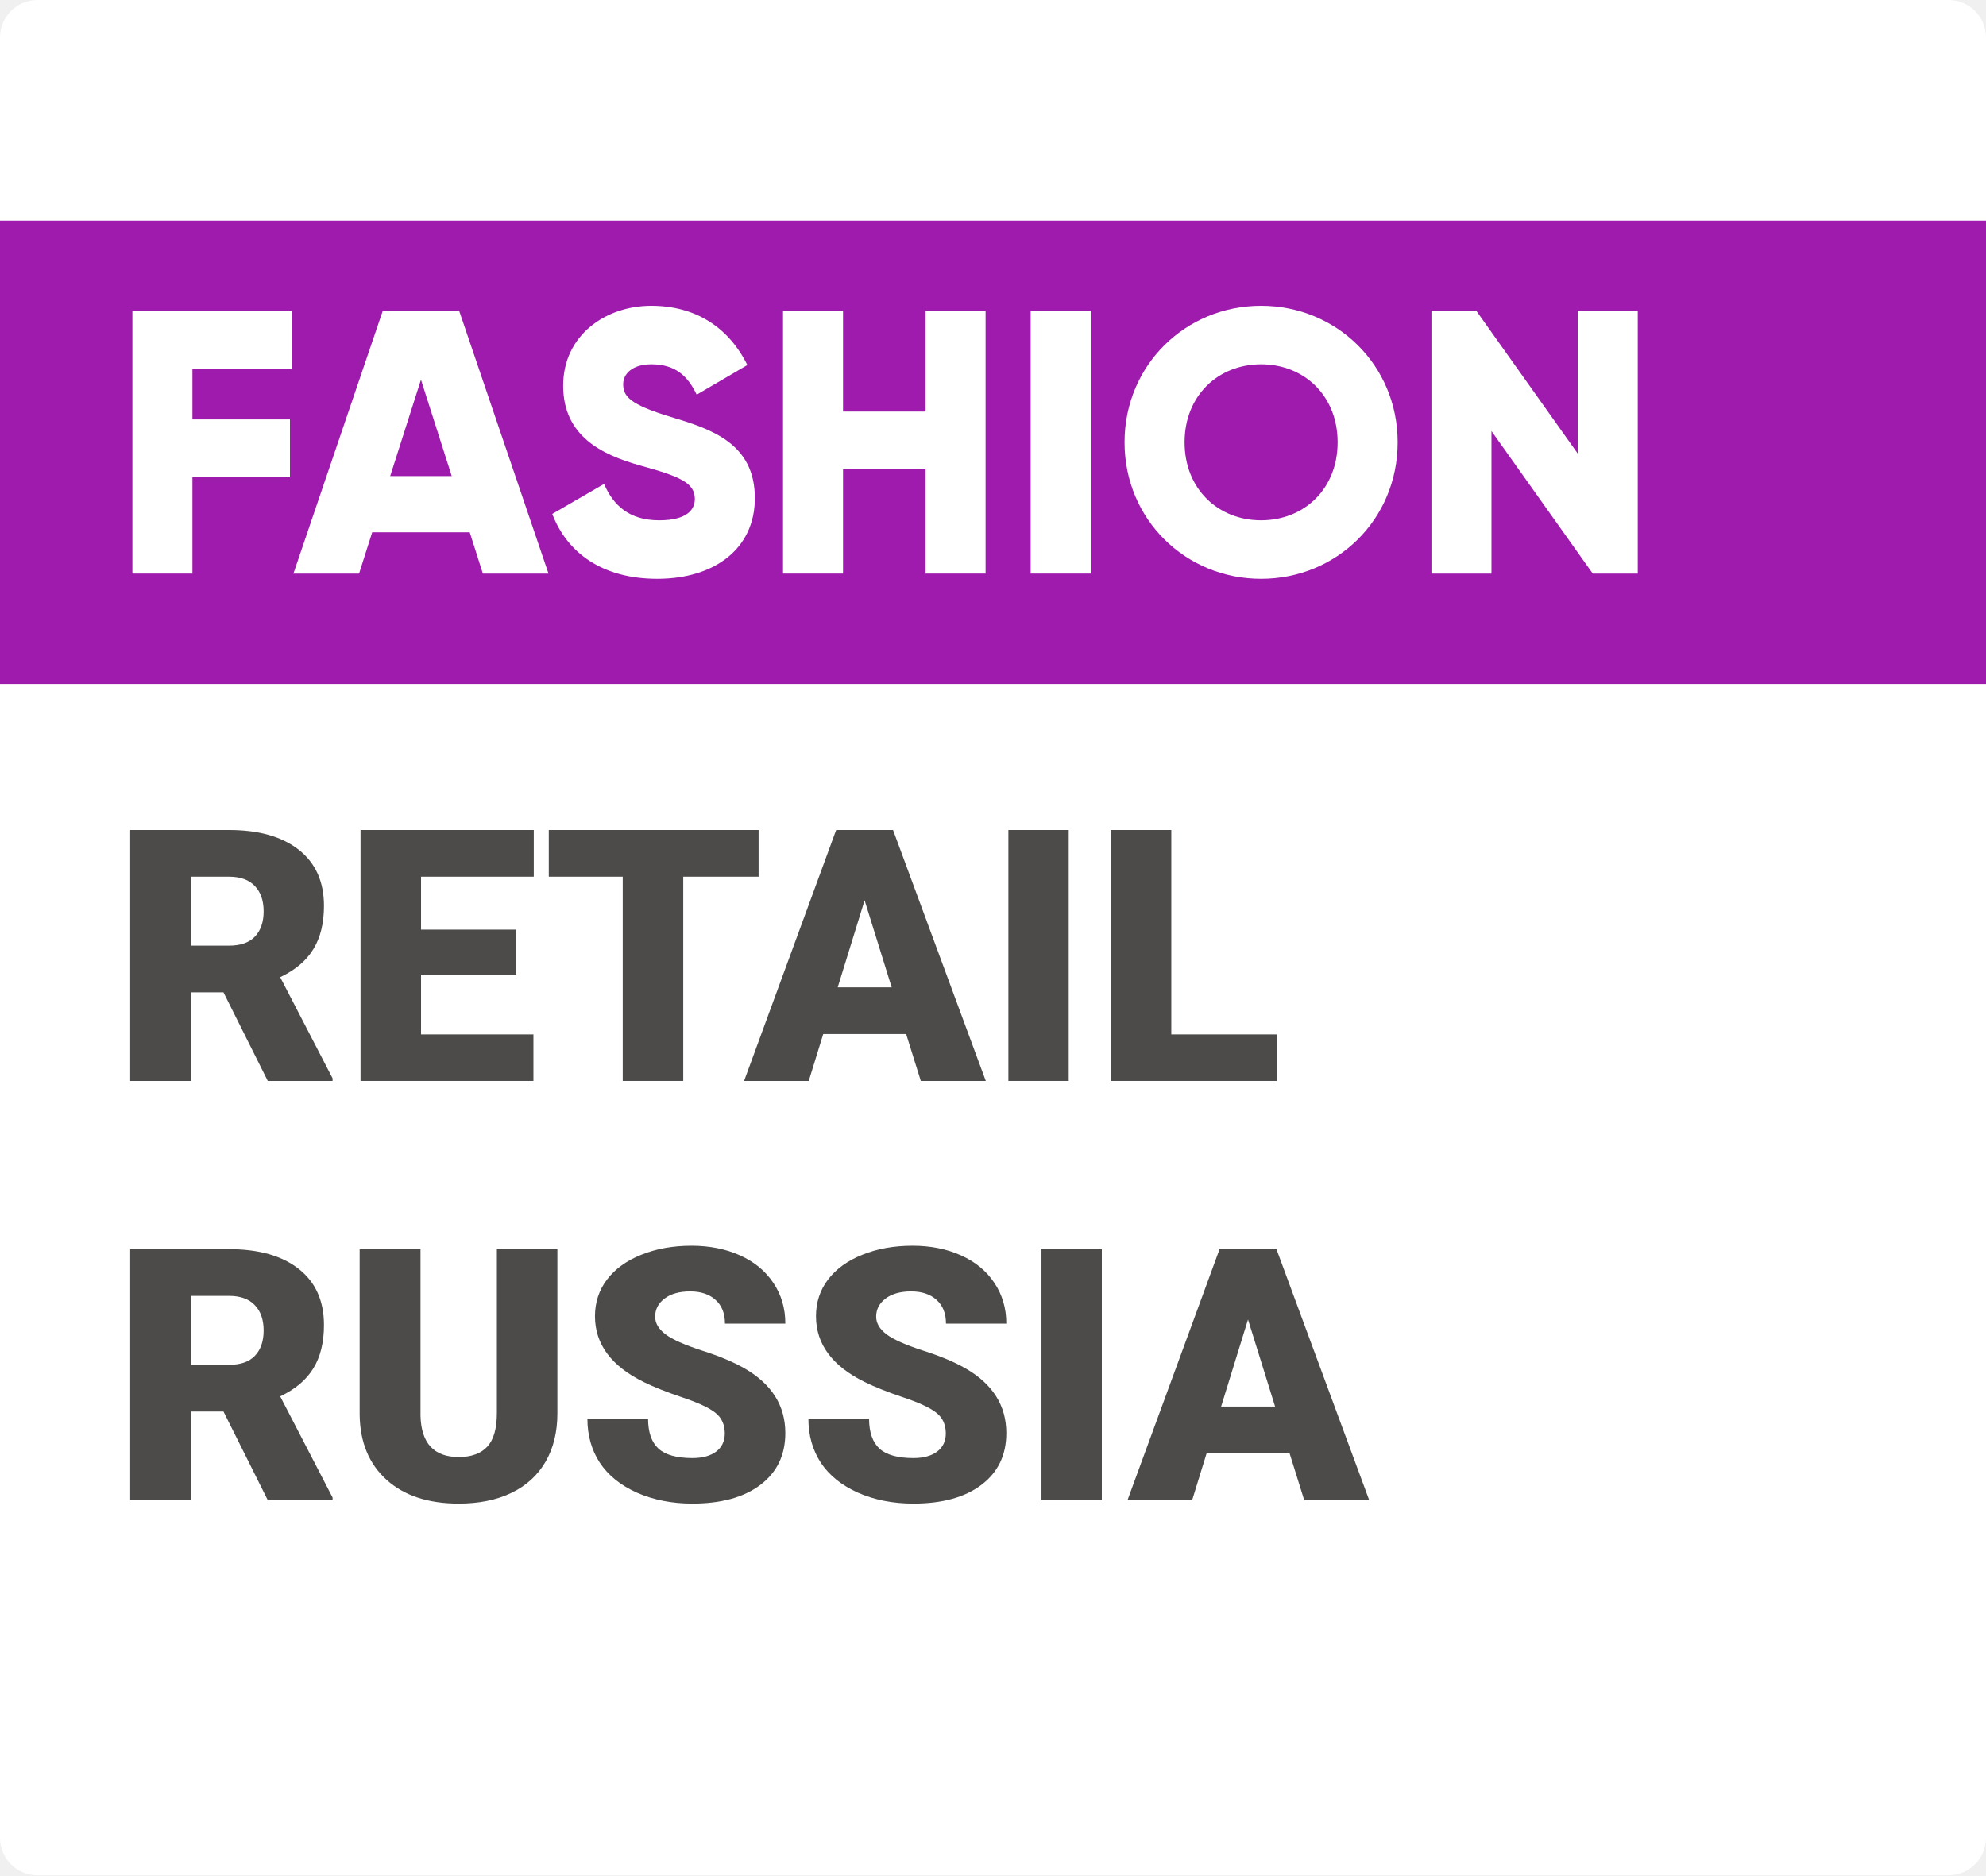
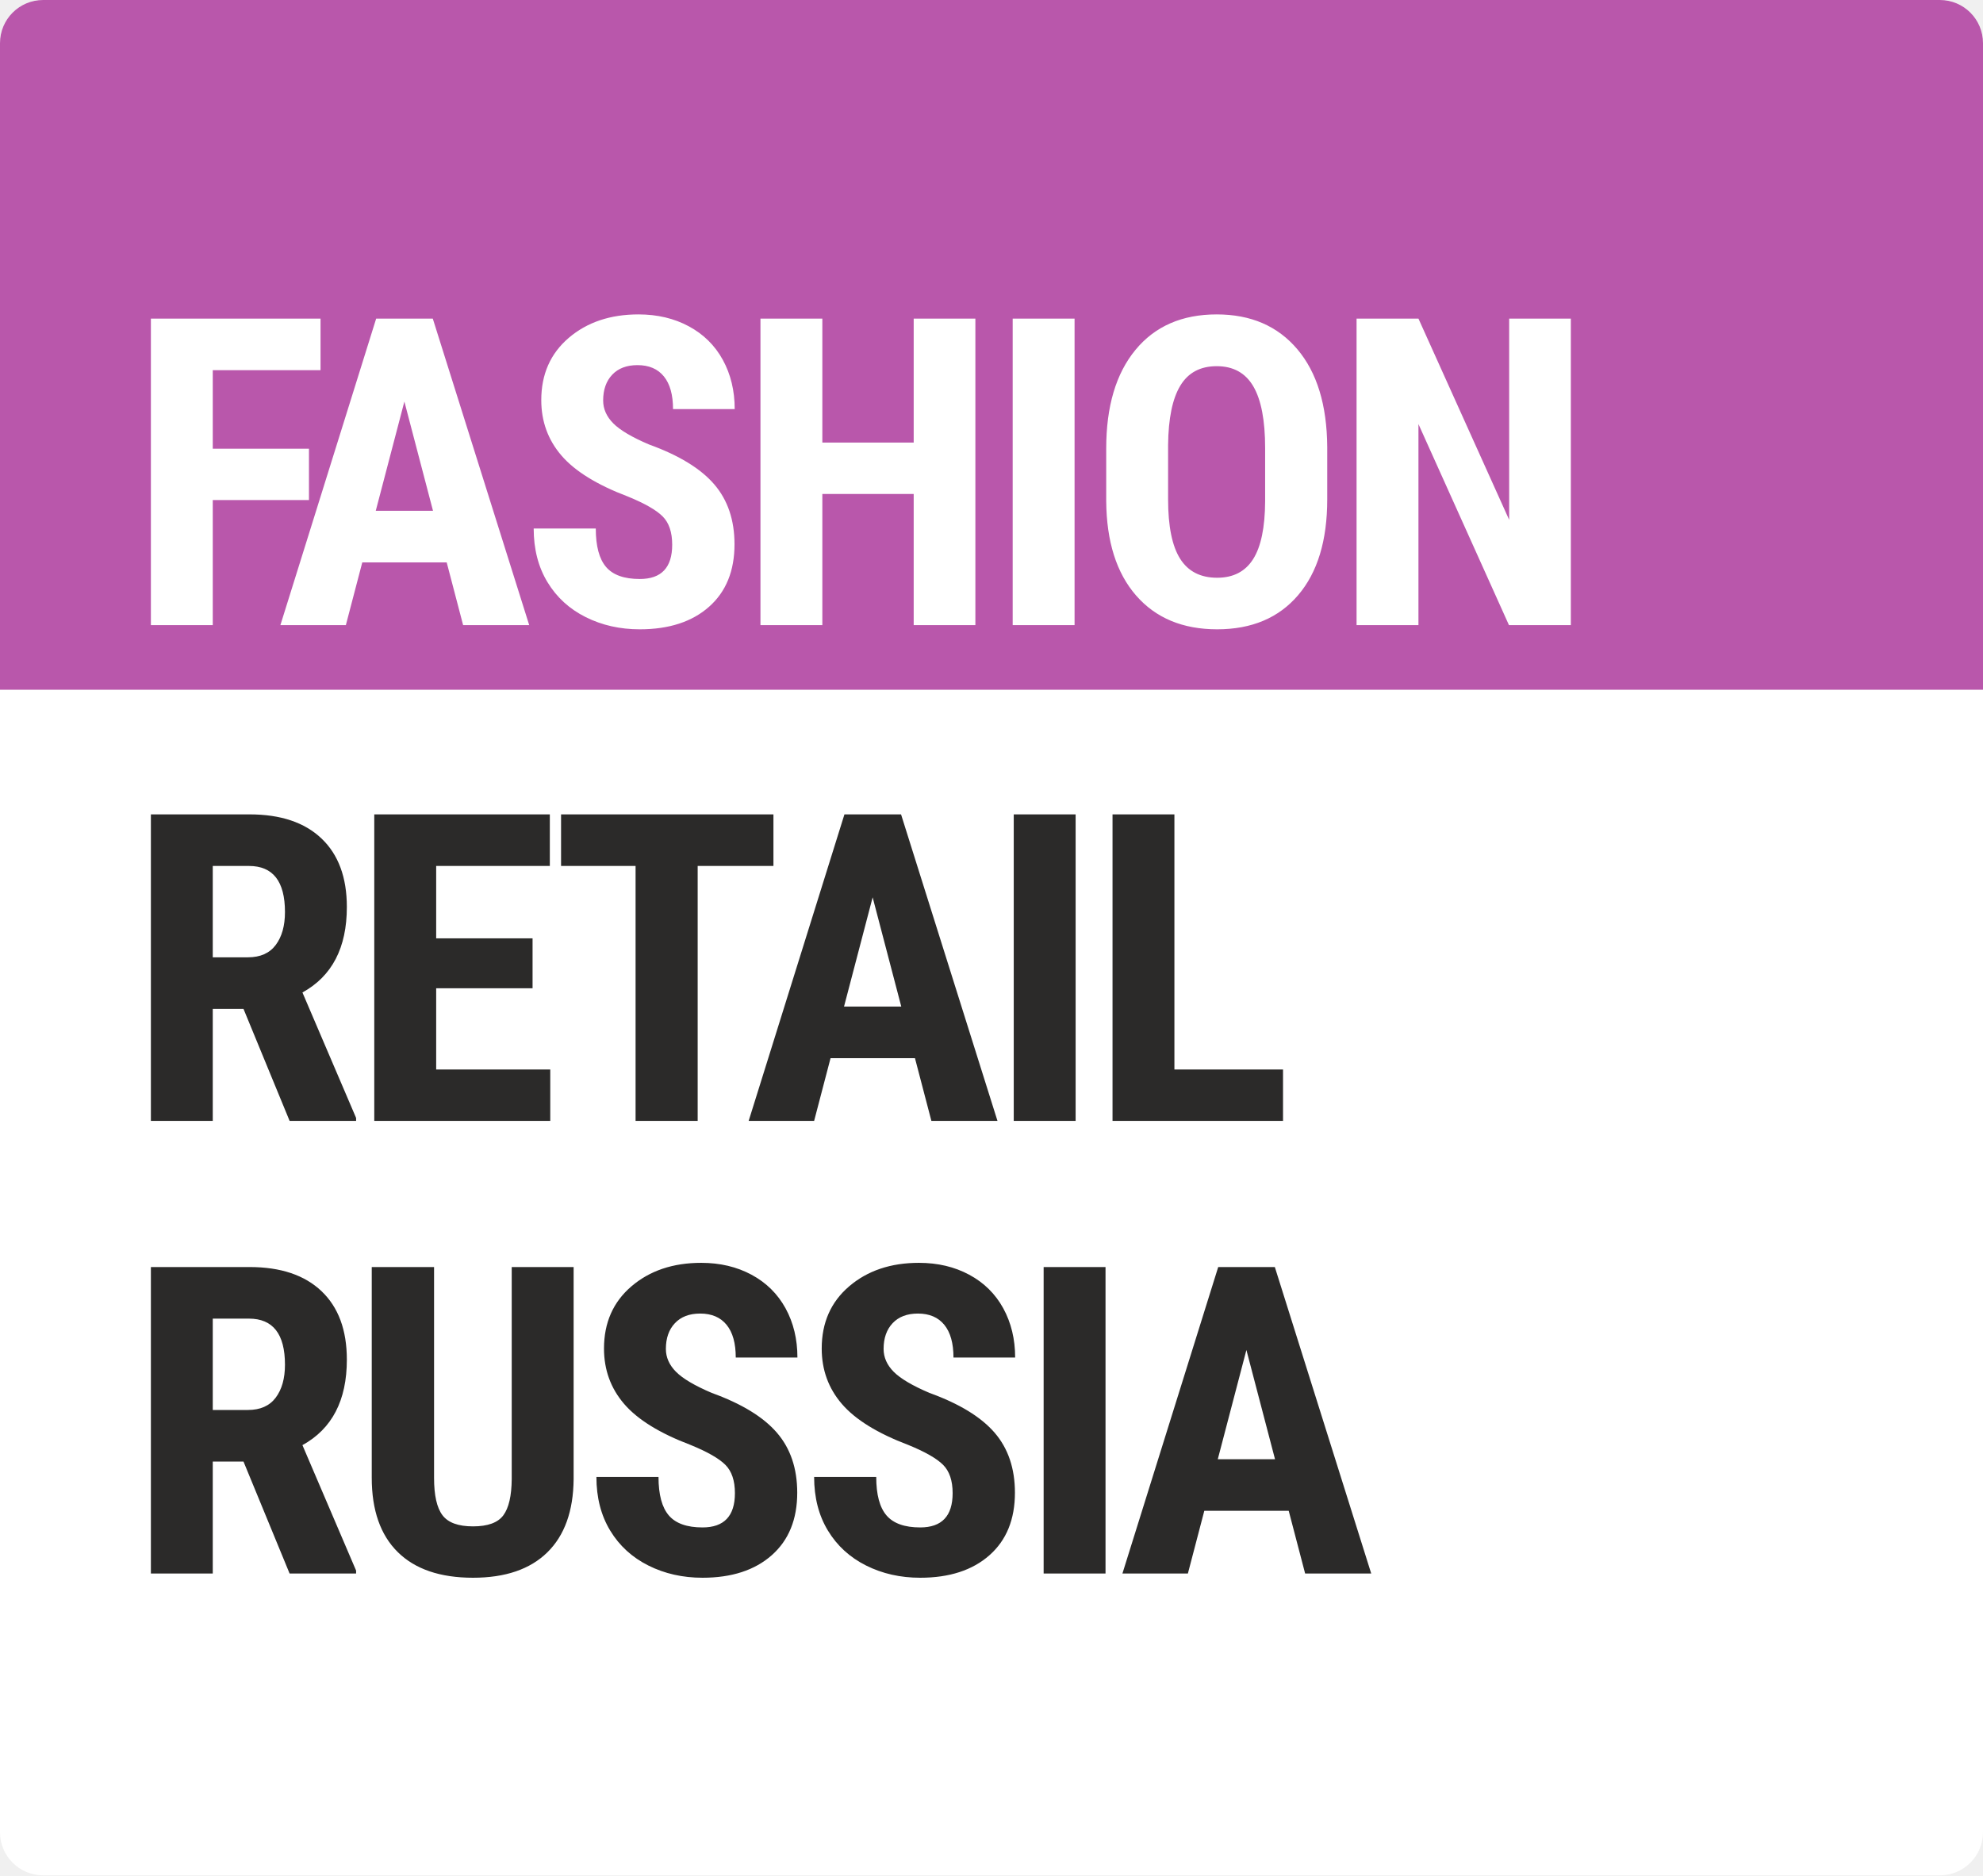
- <svg xmlns="http://www.w3.org/2000/svg" xmlns:xlink="http://www.w3.org/1999/xlink" width="90" height="85" viewBox="0 0 90 85" version="1.1">
-   <g id="Canvas" transform="translate(-15830 1392)">
-     <g id="7">
-       <g id="Rectangle 4 Copy 2">
-         <use xlink:href="#path0_fill" transform="translate(15830 -1392)" fill="#FFFFFF" />
-       </g>
-       <g id="Rectangle 11">
-         <use xlink:href="#path1_fill" transform="translate(15830 -1382)" fill="#9E1BAD" />
-       </g>
-       <g id="FASHION">
-         <use xlink:href="#path2_fill" transform="translate(15836 -1378.14)" fill="#FFFFFF" />
-         <use xlink:href="#path3_fill" transform="translate(15836 -1378.14)" fill="#FFFFFF" />
-         <use xlink:href="#path4_fill" transform="translate(15836 -1378.14)" fill="#FFFFFF" />
-         <use xlink:href="#path5_fill" transform="translate(15836 -1378.14)" fill="#FFFFFF" />
-         <use xlink:href="#path6_fill" transform="translate(15836 -1378.14)" fill="#FFFFFF" />
-         <use xlink:href="#path7_fill" transform="translate(15836 -1378.14)" fill="#FFFFFF" />
-         <use xlink:href="#path8_fill" transform="translate(15836 -1378.14)" fill="#FFFFFF" />
-       </g>
-       <g id="RETAIL RUSSIA">
-         <use xlink:href="#path9_fill" transform="translate(15835.9 -1354.38)" fill="#4C4B4A" />
-         <use xlink:href="#path10_fill" transform="translate(15835.9 -1354.38)" fill="#4C4B4A" />
-         <use xlink:href="#path11_fill" transform="translate(15835.9 -1354.38)" fill="#4C4B4A" />
-         <use xlink:href="#path12_fill" transform="translate(15835.9 -1354.38)" fill="#4C4B4A" />
-         <use xlink:href="#path13_fill" transform="translate(15835.9 -1354.38)" fill="#4C4B4A" />
-         <use xlink:href="#path14_fill" transform="translate(15835.9 -1354.38)" fill="#4C4B4A" />
-         <use xlink:href="#path15_fill" transform="translate(15835.9 -1354.38)" fill="#4C4B4A" />
-         <use xlink:href="#path16_fill" transform="translate(15835.9 -1354.38)" fill="#4C4B4A" />
-         <use xlink:href="#path17_fill" transform="translate(15835.9 -1354.38)" fill="#4C4B4A" />
-         <use xlink:href="#path18_fill" transform="translate(15835.9 -1354.38)" fill="#4C4B4A" />
-         <use xlink:href="#path19_fill" transform="translate(15835.9 -1354.38)" fill="#4C4B4A" />
-         <use xlink:href="#path20_fill" transform="translate(15835.9 -1354.38)" fill="#4C4B4A" />
-       </g>
+ <svg xmlns="http://www.w3.org/2000/svg" width="92px" height="87px" viewBox="0 0 92 87" version="1.1">
+   <defs />
+   <g id="Icons" stroke="none" stroke-width="1" fill="none" fill-rule="evenodd">
+     <g id="5-fashionRetailBusiness/square">
+       <rect id="Rectangle-4-Copy-2" fill="#FFFFFF" x="0" y="0" width="92" height="87" rx="2" />
+       <path d="M2,0 L90,0 L90,0 C91.105,7.64553222e-15 92,0.895 92,2 L92,32 L0,32 L0,2 L0,2 C-1.3527075e-16,0.895 0.895,2.02906125e-16 2,0 Z" id="Rectangle-11" fill="#B957AB" />
+       <path d="M14.334,23.199 L9.871,23.199 L9.871,29 L7,29 L7,14.781 L14.871,14.781 L14.871,17.174 L9.871,17.174 L9.871,20.816 L14.334,20.816 L14.334,23.199 Z M20.724,26.09 L16.808,26.09 L16.046,29 L13.009,29 L17.452,14.781 L20.079,14.781 L24.552,29 L21.486,29 L20.724,26.09 Z M17.433,23.697 L20.089,23.697 L18.761,18.629 L17.433,23.697 Z M31.186,25.27 C31.186,24.69 31.038,24.252 30.742,23.956 C30.445,23.66 29.907,23.352 29.125,23.033 C27.7,22.493 26.674,21.86 26.049,21.134 C25.424,20.408 25.112,19.55 25.112,18.561 C25.112,17.363 25.537,16.401 26.386,15.675 C27.236,14.949 28.315,14.586 29.623,14.586 C30.496,14.586 31.274,14.77 31.957,15.138 C32.641,15.506 33.167,16.025 33.535,16.695 C33.902,17.366 34.086,18.128 34.086,18.98 L31.225,18.98 C31.225,18.316 31.083,17.81 30.8,17.462 C30.517,17.114 30.108,16.939 29.575,16.939 C29.073,16.939 28.683,17.088 28.403,17.384 C28.123,17.68 27.983,18.079 27.983,18.58 C27.983,18.971 28.139,19.324 28.452,19.64 C28.764,19.955 29.317,20.283 30.112,20.621 C31.498,21.122 32.506,21.738 33.134,22.467 C33.762,23.196 34.077,24.124 34.077,25.25 C34.077,26.487 33.683,27.454 32.895,28.15 C32.107,28.847 31.036,29.195 29.682,29.195 C28.764,29.195 27.927,29.007 27.172,28.629 C26.417,28.251 25.826,27.711 25.4,27.008 C24.973,26.305 24.76,25.475 24.76,24.518 L27.641,24.518 C27.641,25.338 27.801,25.934 28.12,26.305 C28.439,26.676 28.959,26.861 29.682,26.861 C30.685,26.861 31.186,26.331 31.186,25.27 Z M45.252,29 L42.39,29 L42.39,22.916 L38.152,22.916 L38.152,29 L35.281,29 L35.281,14.781 L38.152,14.781 L38.152,20.533 L42.39,20.533 L42.39,14.781 L45.252,14.781 L45.252,29 Z M49.854,29 L46.983,29 L46.983,14.781 L49.854,14.781 L49.854,29 Z M61.576,23.17 C61.576,25.077 61.125,26.559 60.224,27.613 C59.322,28.668 58.07,29.195 56.469,29.195 C54.874,29.195 53.62,28.673 52.709,27.628 C51.798,26.583 51.335,25.12 51.322,23.238 L51.322,20.807 C51.322,18.854 51.775,17.328 52.68,16.231 C53.585,15.134 54.841,14.586 56.449,14.586 C58.031,14.586 59.278,15.125 60.189,16.202 C61.101,17.28 61.563,18.792 61.576,20.738 L61.576,23.17 Z M58.695,20.787 C58.695,19.505 58.513,18.551 58.148,17.926 C57.784,17.301 57.217,16.988 56.449,16.988 C55.687,16.988 55.124,17.289 54.76,17.892 C54.395,18.494 54.206,19.41 54.193,20.641 L54.193,23.17 C54.193,24.413 54.379,25.33 54.75,25.919 C55.121,26.508 55.694,26.803 56.469,26.803 C57.217,26.803 57.774,26.515 58.139,25.938 C58.503,25.362 58.689,24.469 58.695,23.258 L58.695,20.787 Z M72.878,29 L70.007,29 L65.808,19.674 L65.808,29 L62.937,29 L62.937,14.781 L65.808,14.781 L70.017,24.117 L70.017,14.781 L72.878,14.781 L72.878,29 Z" id="FASHION" fill="#FFFFFF" />
+       <path d="M11.297,46.805 L9.871,46.805 L9.871,52 L7,52 L7,37.781 L11.58,37.781 C13.019,37.781 14.131,38.154 14.915,38.899 C15.7,39.645 16.092,40.704 16.092,42.078 C16.092,43.966 15.405,45.288 14.031,46.043 L16.521,51.863 L16.521,52 L13.436,52 L11.297,46.805 Z M9.871,44.412 L11.502,44.412 C12.075,44.412 12.505,44.222 12.791,43.841 C13.077,43.46 13.221,42.951 13.221,42.312 C13.221,40.887 12.664,40.174 11.551,40.174 L9.871,40.174 L9.871,44.412 Z M24.708,45.848 L20.236,45.848 L20.236,49.617 L25.529,49.617 L25.529,52 L17.364,52 L17.364,37.781 L25.509,37.781 L25.509,40.174 L20.236,40.174 L20.236,43.533 L24.708,43.533 L24.708,45.848 Z M35.883,40.174 L32.368,40.174 L32.368,52 L29.487,52 L29.487,40.174 L26.03,40.174 L26.03,37.781 L35.883,37.781 L35.883,40.174 Z M42.449,49.09 L38.533,49.09 L37.771,52 L34.734,52 L39.177,37.781 L41.804,37.781 L46.277,52 L43.211,52 L42.449,49.09 Z M39.158,46.697 L41.814,46.697 L40.486,41.629 L39.158,46.697 Z M49.903,52 L47.032,52 L47.032,37.781 L49.903,37.781 L49.903,52 Z M54.486,49.617 L59.525,49.617 L59.525,52 L51.615,52 L51.615,37.781 L54.486,37.781 L54.486,49.617 Z M11.297,67.805 L9.871,67.805 L9.871,73 L7,73 L7,58.781 L11.58,58.781 C13.019,58.781 14.131,59.154 14.915,59.899 C15.7,60.645 16.092,61.704 16.092,63.078 C16.092,64.966 15.405,66.288 14.031,67.043 L16.521,72.863 L16.521,73 L13.436,73 L11.297,67.805 Z M9.871,65.412 L11.502,65.412 C12.075,65.412 12.505,65.222 12.791,64.841 C13.077,64.46 13.221,63.951 13.221,63.312 C13.221,61.887 12.664,61.174 11.551,61.174 L9.871,61.174 L9.871,65.412 Z M26.613,58.781 L26.613,68.625 C26.599,70.103 26.193,71.234 25.392,72.019 C24.591,72.803 23.442,73.195 21.945,73.195 C20.421,73.195 19.257,72.798 18.453,72.004 C17.649,71.21 17.247,70.061 17.247,68.557 L17.247,58.781 L20.138,58.781 L20.138,68.566 C20.138,69.374 20.268,69.95 20.529,70.295 C20.789,70.64 21.261,70.812 21.945,70.812 C22.628,70.812 23.097,70.642 23.351,70.3 C23.605,69.958 23.735,69.396 23.741,68.615 L23.741,58.781 L26.613,58.781 Z M34.096,69.27 C34.096,68.69 33.948,68.252 33.652,67.956 C33.356,67.66 32.817,67.352 32.036,67.033 C30.61,66.493 29.584,65.86 28.959,65.134 C28.334,64.408 28.022,63.55 28.022,62.561 C28.022,61.363 28.447,60.401 29.296,59.675 C30.146,58.949 31.225,58.586 32.534,58.586 C33.406,58.586 34.184,58.77 34.868,59.138 C35.551,59.506 36.077,60.025 36.445,60.695 C36.813,61.366 36.996,62.128 36.996,62.98 L34.135,62.98 C34.135,62.316 33.994,61.81 33.71,61.462 C33.427,61.114 33.019,60.939 32.485,60.939 C31.983,60.939 31.593,61.088 31.313,61.384 C31.033,61.68 30.893,62.079 30.893,62.58 C30.893,62.971 31.049,63.324 31.362,63.64 C31.674,63.955 32.228,64.283 33.022,64.621 C34.409,65.122 35.416,65.738 36.044,66.467 C36.673,67.196 36.987,68.124 36.987,69.25 C36.987,70.487 36.593,71.454 35.805,72.15 C35.017,72.847 33.946,73.195 32.592,73.195 C31.674,73.195 30.838,73.007 30.082,72.629 C29.327,72.251 28.736,71.711 28.31,71.008 C27.884,70.305 27.67,69.475 27.67,68.518 L30.551,68.518 C30.551,69.338 30.711,69.934 31.03,70.305 C31.349,70.676 31.87,70.861 32.592,70.861 C33.595,70.861 34.096,70.331 34.096,69.27 Z M44.197,69.27 C44.197,68.69 44.049,68.252 43.753,67.956 C43.456,67.66 42.918,67.352 42.136,67.033 C40.711,66.493 39.685,65.86 39.06,65.134 C38.435,64.408 38.123,63.55 38.123,62.561 C38.123,61.363 38.547,60.401 39.397,59.675 C40.247,58.949 41.326,58.586 42.634,58.586 C43.507,58.586 44.285,58.77 44.968,59.138 C45.652,59.506 46.178,60.025 46.546,60.695 C46.913,61.366 47.097,62.128 47.097,62.98 L44.236,62.98 C44.236,62.316 44.094,61.81 43.811,61.462 C43.528,61.114 43.119,60.939 42.586,60.939 C42.084,60.939 41.694,61.088 41.414,61.384 C41.134,61.68 40.994,62.079 40.994,62.58 C40.994,62.971 41.15,63.324 41.462,63.64 C41.775,63.955 42.328,64.283 43.123,64.621 C44.509,65.122 45.517,65.738 46.145,66.467 C46.773,67.196 47.087,68.124 47.087,69.25 C47.087,70.487 46.694,71.454 45.906,72.15 C45.118,72.847 44.047,73.195 42.693,73.195 C41.775,73.195 40.938,73.007 40.183,72.629 C39.428,72.251 38.837,71.711 38.411,71.008 C37.984,70.305 37.771,69.475 37.771,68.518 L40.652,68.518 C40.652,69.338 40.811,69.934 41.13,70.305 C41.449,70.676 41.97,70.861 42.693,70.861 C43.696,70.861 44.197,70.331 44.197,69.27 Z M51.29,73 L48.419,73 L48.419,58.781 L51.29,58.781 L51.29,73 Z M59.789,70.09 L55.873,70.09 L55.111,73 L52.074,73 L56.518,58.781 L59.145,58.781 L63.617,73 L60.551,73 L59.789,70.09 Z M56.498,67.697 L59.154,67.697 L57.826,62.629 L56.498,67.697 Z" id="RETAIL-RUSSIA" fill="#2B2A29" />
    </g>
  </g>
-   <defs>
-     <path id="path0_fill" fill-rule="evenodd" d="M 0 1.698C 0 0.76 0.76 0 1.698 0L 88.302 0C 89.24 0 90 0.76 90 1.698L 90 83.302C 90 84.24 89.24 85 88.302 85L 1.698 85C 0.76 85 0 84.24 0 83.302L 0 1.698Z" />
-     <path id="path1_fill" fill-rule="evenodd" d="M 0 0L 90 0L 90 21L 0 21L 0 0Z" />
-     <path id="path2_fill" d="M 7.225 2.856L 7.225 0.238L 0 0.238L 0 12.138L 2.72 12.138L 2.72 7.769L 7.14 7.769L 7.14 5.151L 2.72 5.151L 2.72 2.856L 7.225 2.856Z" />
-     <path id="path3_fill" d="M 15.882 12.138L 18.857 12.138L 14.811 0.238L 11.343 0.238L 7.297 12.138L 10.272 12.138L 10.867 10.268L 15.287 10.268L 15.882 12.138ZM 11.683 7.718L 13.077 3.349L 14.471 7.718L 11.683 7.718Z" />
-     <path id="path4_fill" d="M 23.788 12.376C 26.372 12.376 28.208 11.016 28.208 8.721C 28.208 6.205 26.185 5.576 24.383 5.032C 22.53 4.471 22.241 4.097 22.241 3.553C 22.241 3.077 22.666 2.652 23.516 2.652C 24.604 2.652 25.165 3.179 25.573 4.029L 27.868 2.686C 27.001 0.935 25.471 0 23.516 0C 21.459 0 19.521 1.326 19.521 3.621C 19.521 5.899 21.255 6.749 23.023 7.242C 24.808 7.735 25.488 8.024 25.488 8.755C 25.488 9.214 25.165 9.724 23.873 9.724C 22.53 9.724 21.799 9.061 21.374 8.075L 19.028 9.435C 19.691 11.186 21.289 12.376 23.788 12.376Z" />
-     <path id="path5_fill" d="M 35.944 0.238L 35.944 4.794L 32.204 4.794L 32.204 0.238L 29.484 0.238L 29.484 12.138L 32.204 12.138L 32.204 7.412L 35.944 7.412L 35.944 12.138L 38.664 12.138L 38.664 0.238L 35.944 0.238Z" />
-     <path id="path6_fill" d="M 40.707 0.238L 40.707 12.138L 43.427 12.138L 43.427 0.238L 40.707 0.238Z" />
-     <path id="path7_fill" d="M 51.15 12.376C 54.567 12.376 57.338 9.69 57.338 6.188C 57.338 2.686 54.567 0 51.15 0C 47.733 0 44.962 2.686 44.962 6.188C 44.962 9.69 47.733 12.376 51.15 12.376ZM 51.15 9.724C 49.212 9.724 47.682 8.313 47.682 6.188C 47.682 4.063 49.212 2.652 51.15 2.652C 53.088 2.652 54.618 4.063 54.618 6.188C 54.618 8.313 53.088 9.724 51.15 9.724Z" />
-     <path id="path8_fill" d="M 65.499 0.238L 65.499 6.698L 60.909 0.238L 58.869 0.238L 58.869 12.138L 61.589 12.138L 61.589 5.678L 66.179 12.138L 68.219 12.138L 68.219 0.238L 65.499 0.238Z" />
-     <path id="path9_fill" d="M 4.227 7.359L 2.742 7.359L 2.742 11.375L 0 11.375L 0 0L 4.477 0C 5.826 0 6.88 0.299 7.641 0.898C 8.401 1.497 8.781 2.344 8.781 3.438C 8.781 4.229 8.62 4.885 8.297 5.406C 7.979 5.927 7.479 6.349 6.797 6.672L 9.172 11.258L 9.172 11.375L 6.234 11.375L 4.227 7.359ZM 2.742 5.242L 4.477 5.242C 4.997 5.242 5.388 5.107 5.648 4.836C 5.914 4.56 6.047 4.177 6.047 3.688C 6.047 3.198 5.914 2.815 5.648 2.539C 5.383 2.258 4.992 2.117 4.477 2.117L 2.742 2.117L 2.742 5.242Z" />
-     <path id="path10_fill" d="M 17.492 6.555L 13.18 6.555L 13.18 9.266L 18.273 9.266L 18.273 11.375L 10.438 11.375L 10.438 0L 18.289 0L 18.289 2.117L 13.18 2.117L 13.18 4.516L 17.492 4.516L 17.492 6.555Z" />
-     <path id="path11_fill" d="M 28.477 2.117L 25.062 2.117L 25.062 11.375L 22.32 11.375L 22.32 2.117L 18.969 2.117L 18.969 0L 28.477 0L 28.477 2.117Z" />
-     <path id="path12_fill" d="M 35.164 9.25L 31.406 9.25L 30.75 11.375L 27.82 11.375L 31.992 0L 34.57 0L 38.773 11.375L 35.828 11.375L 35.164 9.25ZM 32.062 7.133L 34.508 7.133L 33.281 3.188L 32.062 7.133Z" />
-     <path id="path13_fill" d="M 42.531 11.375L 39.797 11.375L 39.797 0L 42.531 0L 42.531 11.375Z" />
-     <path id="path14_fill" d="M 47.18 9.266L 51.953 9.266L 51.953 11.375L 44.438 11.375L 44.438 0L 47.18 0L 47.18 9.266Z" />
-     <path id="path15_fill" d="M 4.227 26.359L 2.742 26.359L 2.742 30.375L 0 30.375L 0 19L 4.477 19C 5.826 19 6.88 19.299 7.641 19.898C 8.401 20.497 8.781 21.344 8.781 22.438C 8.781 23.229 8.62 23.885 8.297 24.406C 7.979 24.927 7.479 25.349 6.797 25.672L 9.172 30.258L 9.172 30.375L 6.234 30.375L 4.227 26.359ZM 2.742 24.242L 4.477 24.242C 4.997 24.242 5.388 24.107 5.648 23.836C 5.914 23.56 6.047 23.177 6.047 22.688C 6.047 22.198 5.914 21.815 5.648 21.539C 5.383 21.258 4.992 21.117 4.477 21.117L 2.742 21.117L 2.742 24.242Z" />
-     <path id="path16_fill" d="M 19.359 19L 19.359 26.445C 19.359 27.289 19.18 28.021 18.82 28.641C 18.461 29.255 17.945 29.724 17.273 30.047C 16.602 30.37 15.807 30.531 14.891 30.531C 13.505 30.531 12.414 30.172 11.617 29.453C 10.82 28.734 10.414 27.75 10.398 26.5L 10.398 19L 13.156 19L 13.156 26.555C 13.188 27.799 13.766 28.422 14.891 28.422C 15.458 28.422 15.888 28.266 16.18 27.953C 16.471 27.641 16.617 27.133 16.617 26.43L 16.617 19L 19.359 19Z" />
-     <path id="path17_fill" d="M 26.945 27.352C 26.945 26.951 26.802 26.638 26.516 26.414C 26.234 26.19 25.737 25.958 25.023 25.719C 24.31 25.479 23.727 25.247 23.273 25.023C 21.799 24.299 21.062 23.305 21.062 22.039C 21.062 21.409 21.245 20.854 21.609 20.375C 21.979 19.891 22.5 19.516 23.172 19.25C 23.844 18.979 24.599 18.844 25.438 18.844C 26.255 18.844 26.987 18.99 27.633 19.281C 28.284 19.573 28.789 19.99 29.148 20.531C 29.508 21.068 29.688 21.682 29.688 22.375L 26.953 22.375C 26.953 21.912 26.81 21.552 26.523 21.297C 26.242 21.042 25.859 20.914 25.375 20.914C 24.885 20.914 24.497 21.023 24.211 21.242C 23.93 21.456 23.789 21.729 23.789 22.062C 23.789 22.354 23.945 22.62 24.258 22.859C 24.57 23.094 25.12 23.338 25.906 23.594C 26.693 23.844 27.338 24.115 27.844 24.406C 29.073 25.115 29.688 26.091 29.688 27.336C 29.688 28.331 29.312 29.112 28.562 29.68C 27.812 30.247 26.784 30.531 25.477 30.531C 24.555 30.531 23.719 30.367 22.969 30.039C 22.224 29.706 21.662 29.253 21.281 28.68C 20.906 28.102 20.719 27.438 20.719 26.688L 23.469 26.688C 23.469 27.297 23.625 27.747 23.938 28.039C 24.255 28.326 24.768 28.469 25.477 28.469C 25.93 28.469 26.287 28.372 26.547 28.18C 26.812 27.982 26.945 27.706 26.945 27.352Z" />
-     <path id="path18_fill" d="M 36.961 27.352C 36.961 26.951 36.818 26.638 36.531 26.414C 36.25 26.19 35.753 25.958 35.039 25.719C 34.325 25.479 33.742 25.247 33.289 25.023C 31.815 24.299 31.078 23.305 31.078 22.039C 31.078 21.409 31.26 20.854 31.625 20.375C 31.995 19.891 32.516 19.516 33.188 19.25C 33.859 18.979 34.615 18.844 35.453 18.844C 36.271 18.844 37.003 18.99 37.648 19.281C 38.3 19.573 38.805 19.99 39.164 20.531C 39.523 21.068 39.703 21.682 39.703 22.375L 36.969 22.375C 36.969 21.912 36.825 21.552 36.539 21.297C 36.258 21.042 35.875 20.914 35.391 20.914C 34.901 20.914 34.513 21.023 34.227 21.242C 33.945 21.456 33.805 21.729 33.805 22.062C 33.805 22.354 33.961 22.62 34.273 22.859C 34.586 23.094 35.135 23.338 35.922 23.594C 36.708 23.844 37.354 24.115 37.859 24.406C 39.089 25.115 39.703 26.091 39.703 27.336C 39.703 28.331 39.328 29.112 38.578 29.68C 37.828 30.247 36.8 30.531 35.492 30.531C 34.57 30.531 33.734 30.367 32.984 30.039C 32.24 29.706 31.677 29.253 31.297 28.68C 30.922 28.102 30.734 27.438 30.734 26.688L 33.484 26.688C 33.484 27.297 33.641 27.747 33.953 28.039C 34.271 28.326 34.784 28.469 35.492 28.469C 35.945 28.469 36.302 28.372 36.562 28.18C 36.828 27.982 36.961 27.706 36.961 27.352Z" />
-     <path id="path19_fill" d="M 44.031 30.375L 41.297 30.375L 41.297 19L 44.031 19L 44.031 30.375Z" />
-     <path id="path20_fill" d="M 52.539 28.25L 48.781 28.25L 48.125 30.375L 45.195 30.375L 49.367 19L 51.945 19L 56.148 30.375L 53.203 30.375L 52.539 28.25ZM 49.438 26.133L 51.883 26.133L 50.656 22.188L 49.438 26.133Z" />
-   </defs>
</svg>
